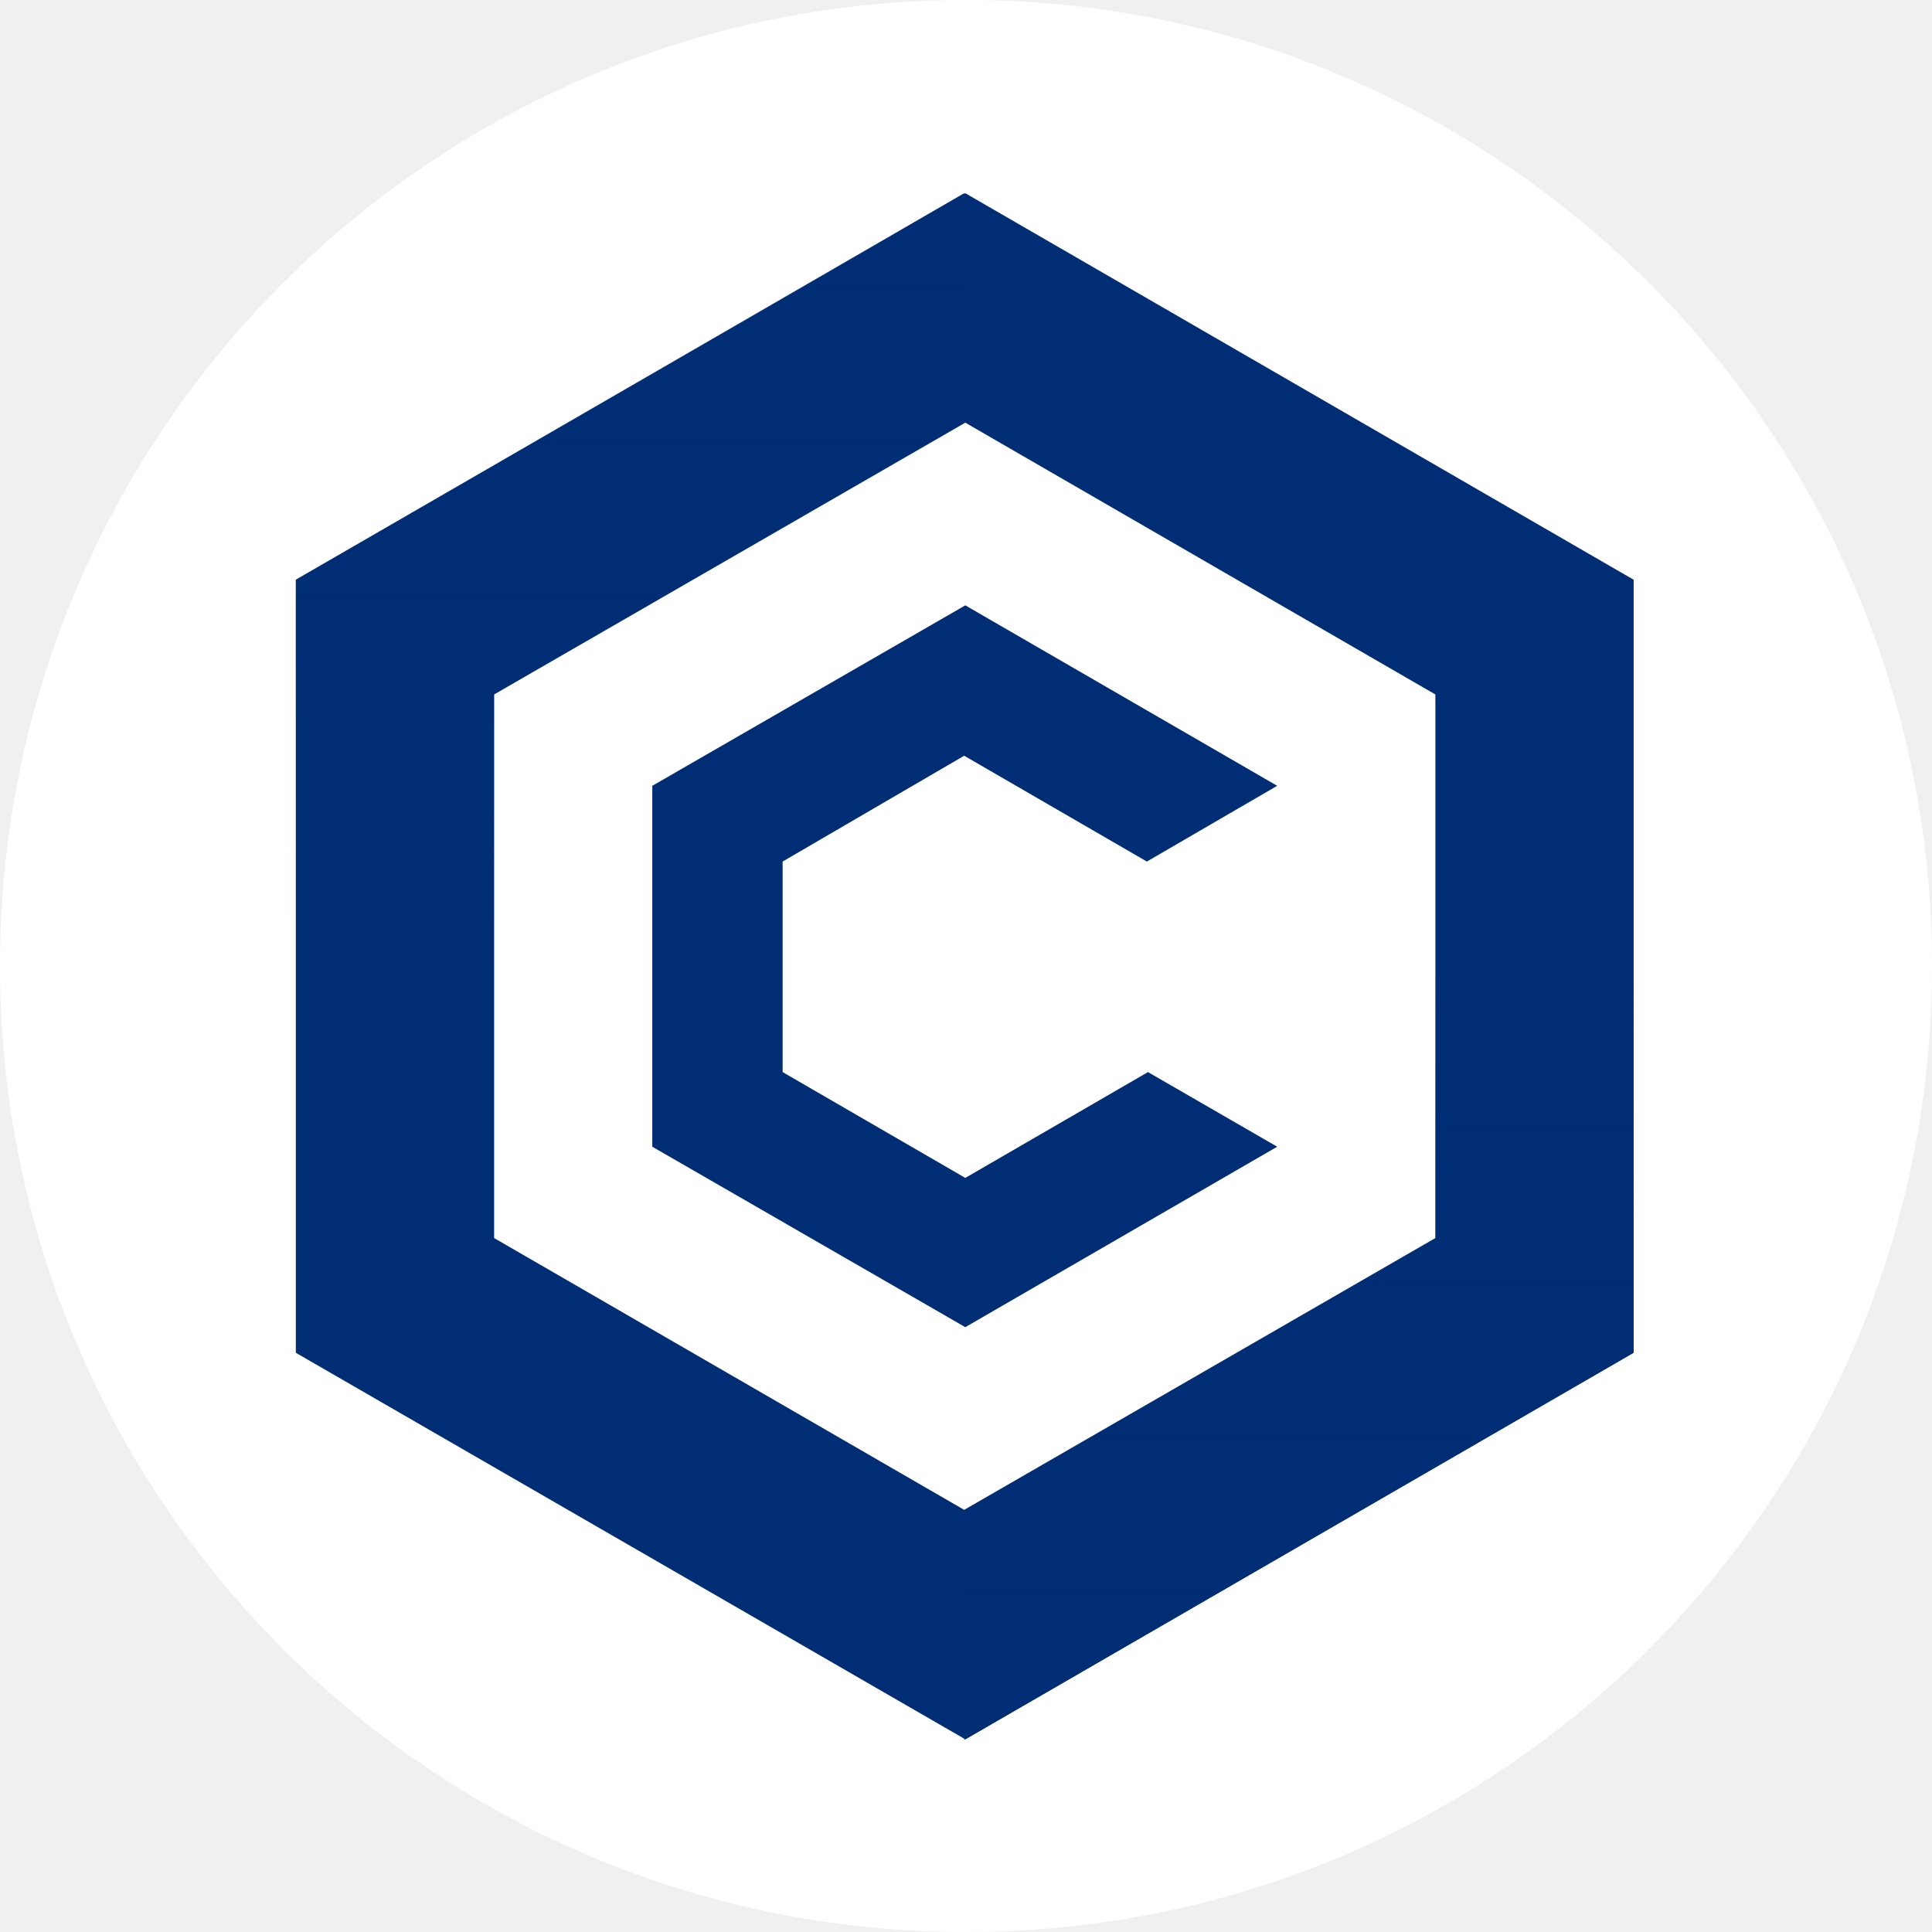
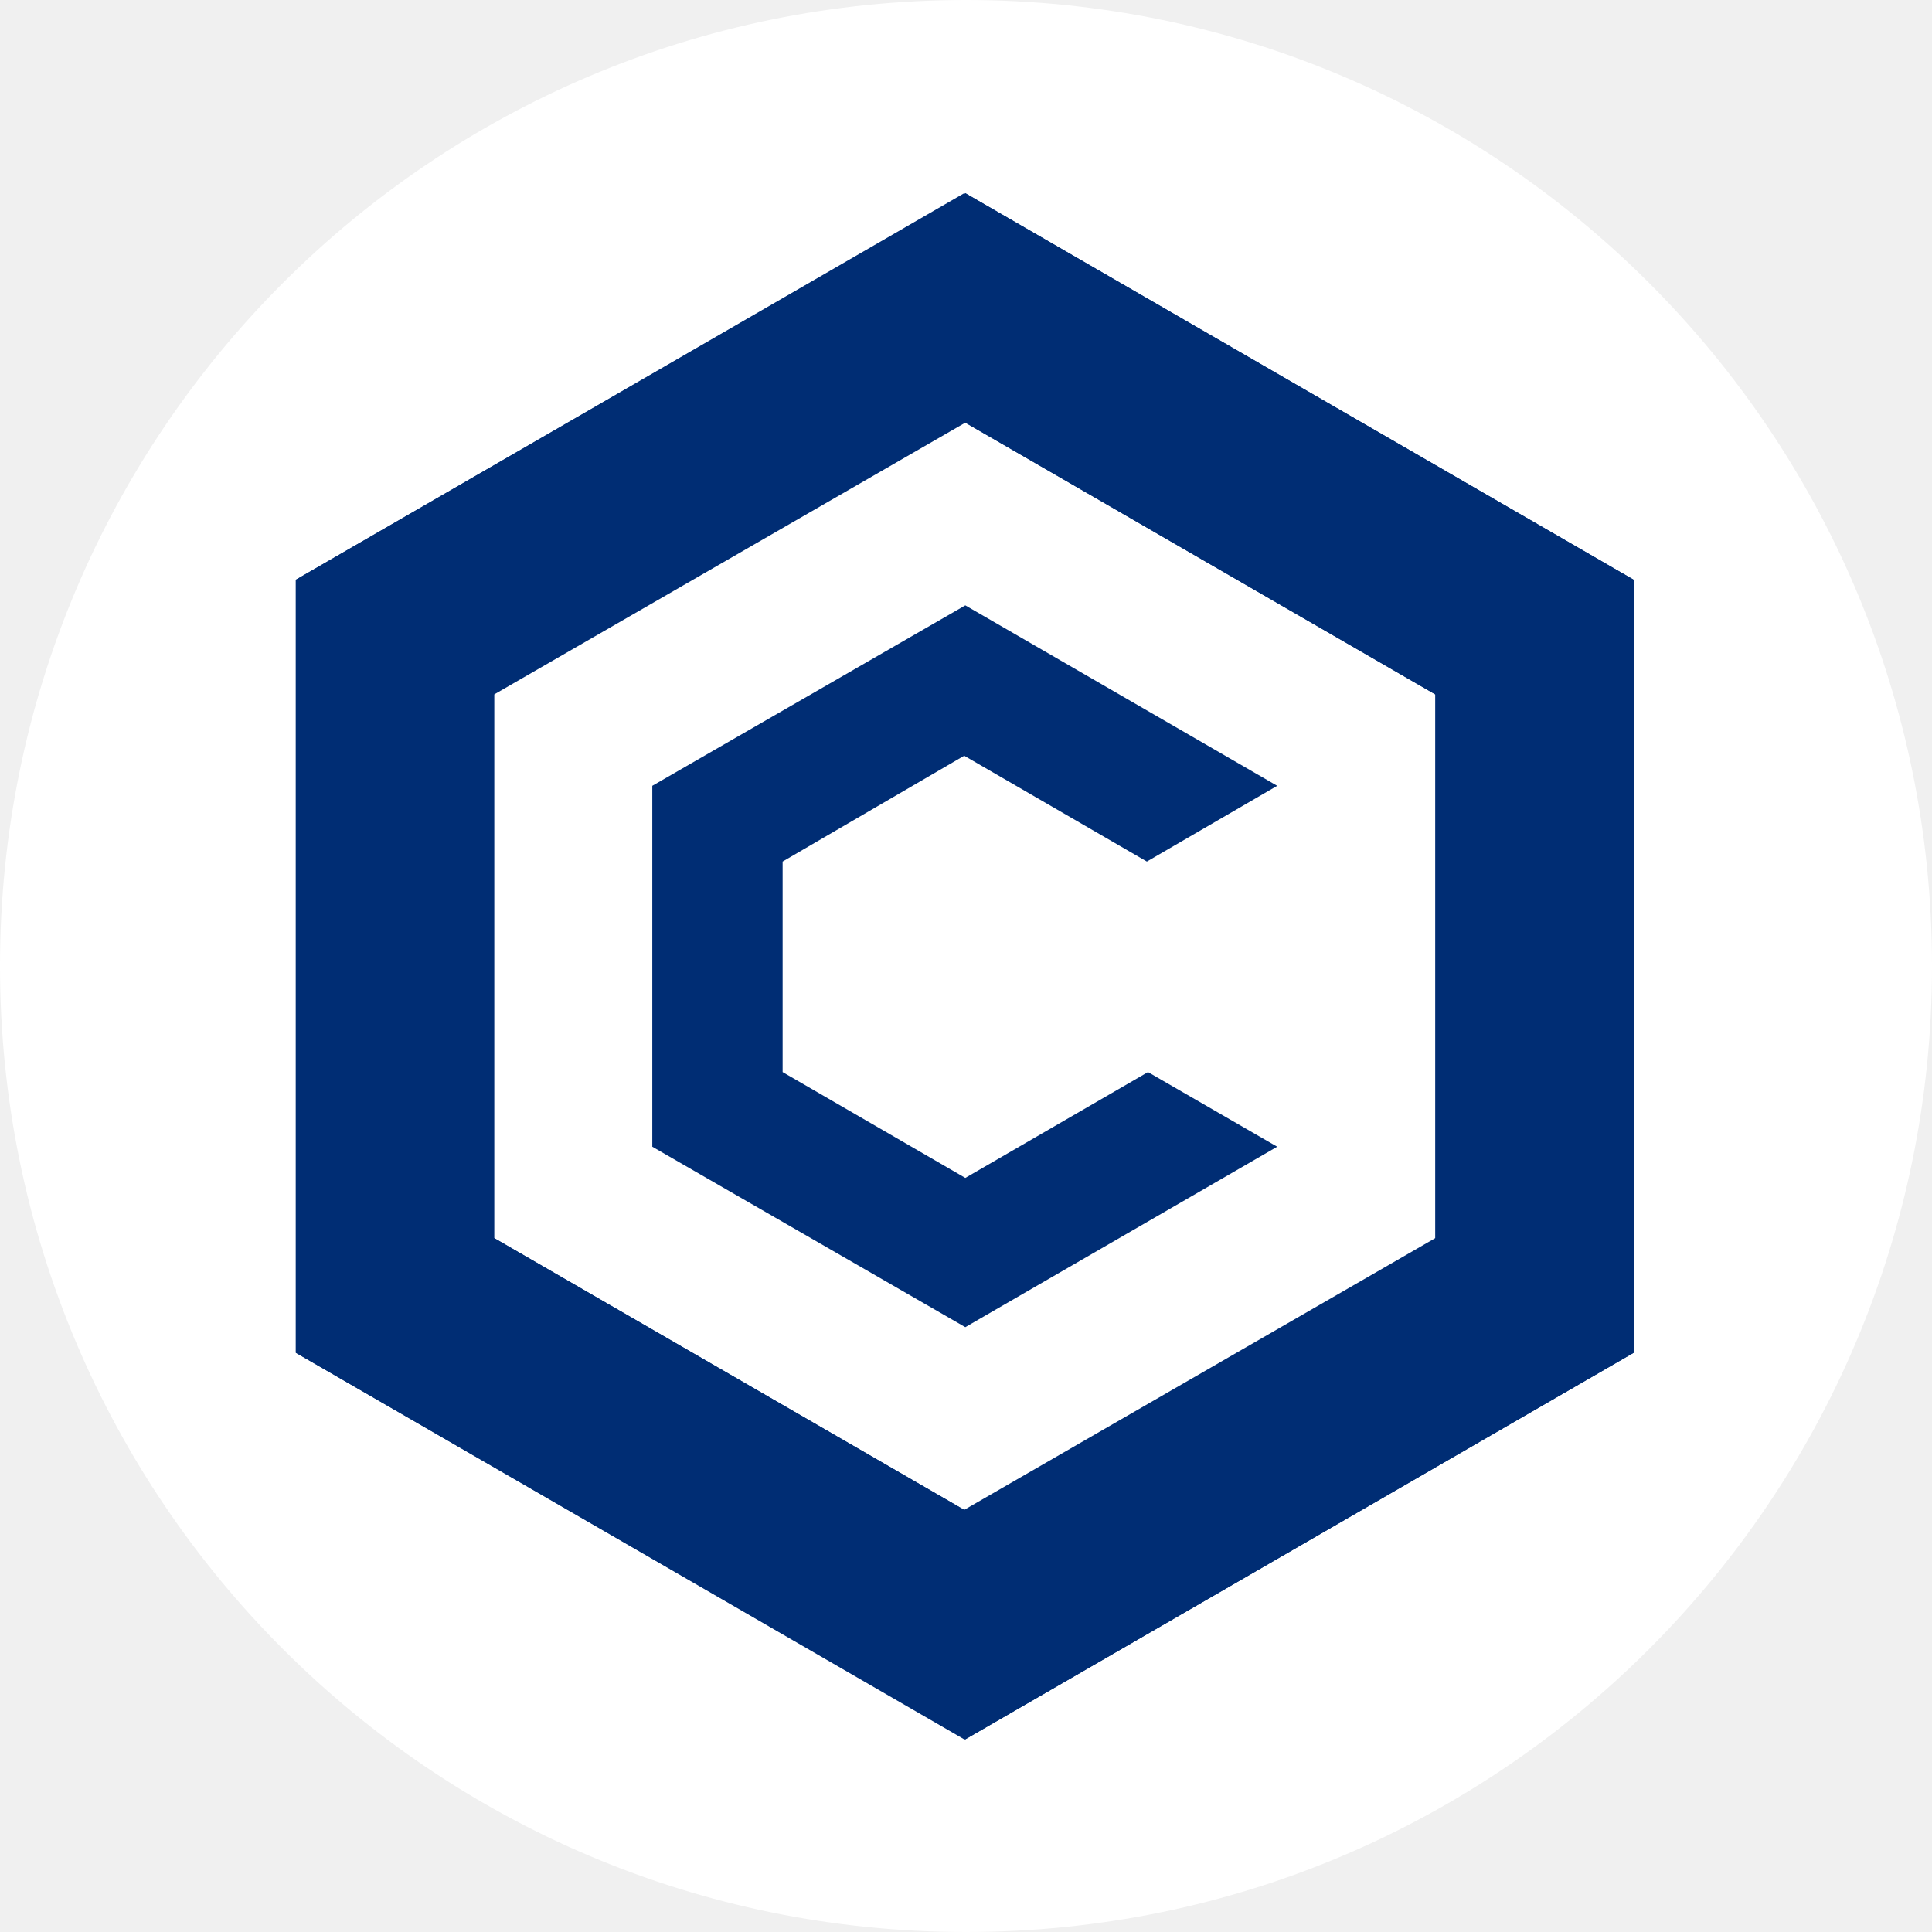
<svg xmlns="http://www.w3.org/2000/svg" viewBox="0 0 64 64">
-   <defs>
-     <linearGradient id="a" gradientUnits="userSpaceOnUse" x1="90.117" y1="1.087" x2="90.117" y2="70.488" gradientTransform="matrix(1 0 0 -1 0 139.8898)">
-       <stop offset="0" stop-color="#002d74" />
-       <stop offset="1" stop-color="#002d74" stop-opacity="0" />
-     </linearGradient>
-     <linearGradient id="b" gradientUnits="userSpaceOnUse" x1="30.023" y1="139.89" x2="30.023" y2="70.488" gradientTransform="matrix(1 0 0 -1 0 139.8898)">
-       <stop offset="0" stop-color="#002d74" />
-       <stop offset="1" stop-color="#002d74" stop-opacity="0" />
-     </linearGradient>
-   </defs>
  <circle cx="32" cy="32" r="32" fill="#fff" />
  <g transform="translate(9.8,6.4) scale(.369)">
    <path fill="#002d74" d="M60.1,0L0,34.7v69.4l60.1,34.7l60-34.7V34.7L60.1,0z M102.3,93.8l-42.3,24.4L17.8,93.8V45l42.3-24.4L102.3,45V93.8z" />
-     <path fill="url(#a)" d="M60.1,138.8l60-34.7V34.7L60.1,0v20.6L102.3,45v48.9l-42.3,24.4V138.8z" />
-     <path fill="url(#b)" d="M60,0L0,34.7v69.4l60,34.7v-20.6L17.8,93.8V44.9L60,20.6V0z" />
+     <path fill="#002d74" d="M60.1,138.8l60-34.7V34.7L60.1,0v20.6L102.3,45v48.9l-42.3,24.4V138.8z" />
+     <path fill="#002d74" d="M60,0L0,34.7v69.4l60,34.7v-20.6L17.8,93.8V44.9L60,20.6V0z" />
    <path fill="#002d74" d="M88.1,85.6l-28,16.2L32,85.6V53.2L60.1,37l28,16.2L76.4,60l-16.4-9.5L43.7,60v18.9l16.4,9.5l16.4-9.5L88.1,85.6z" />
  </g>
</svg>
